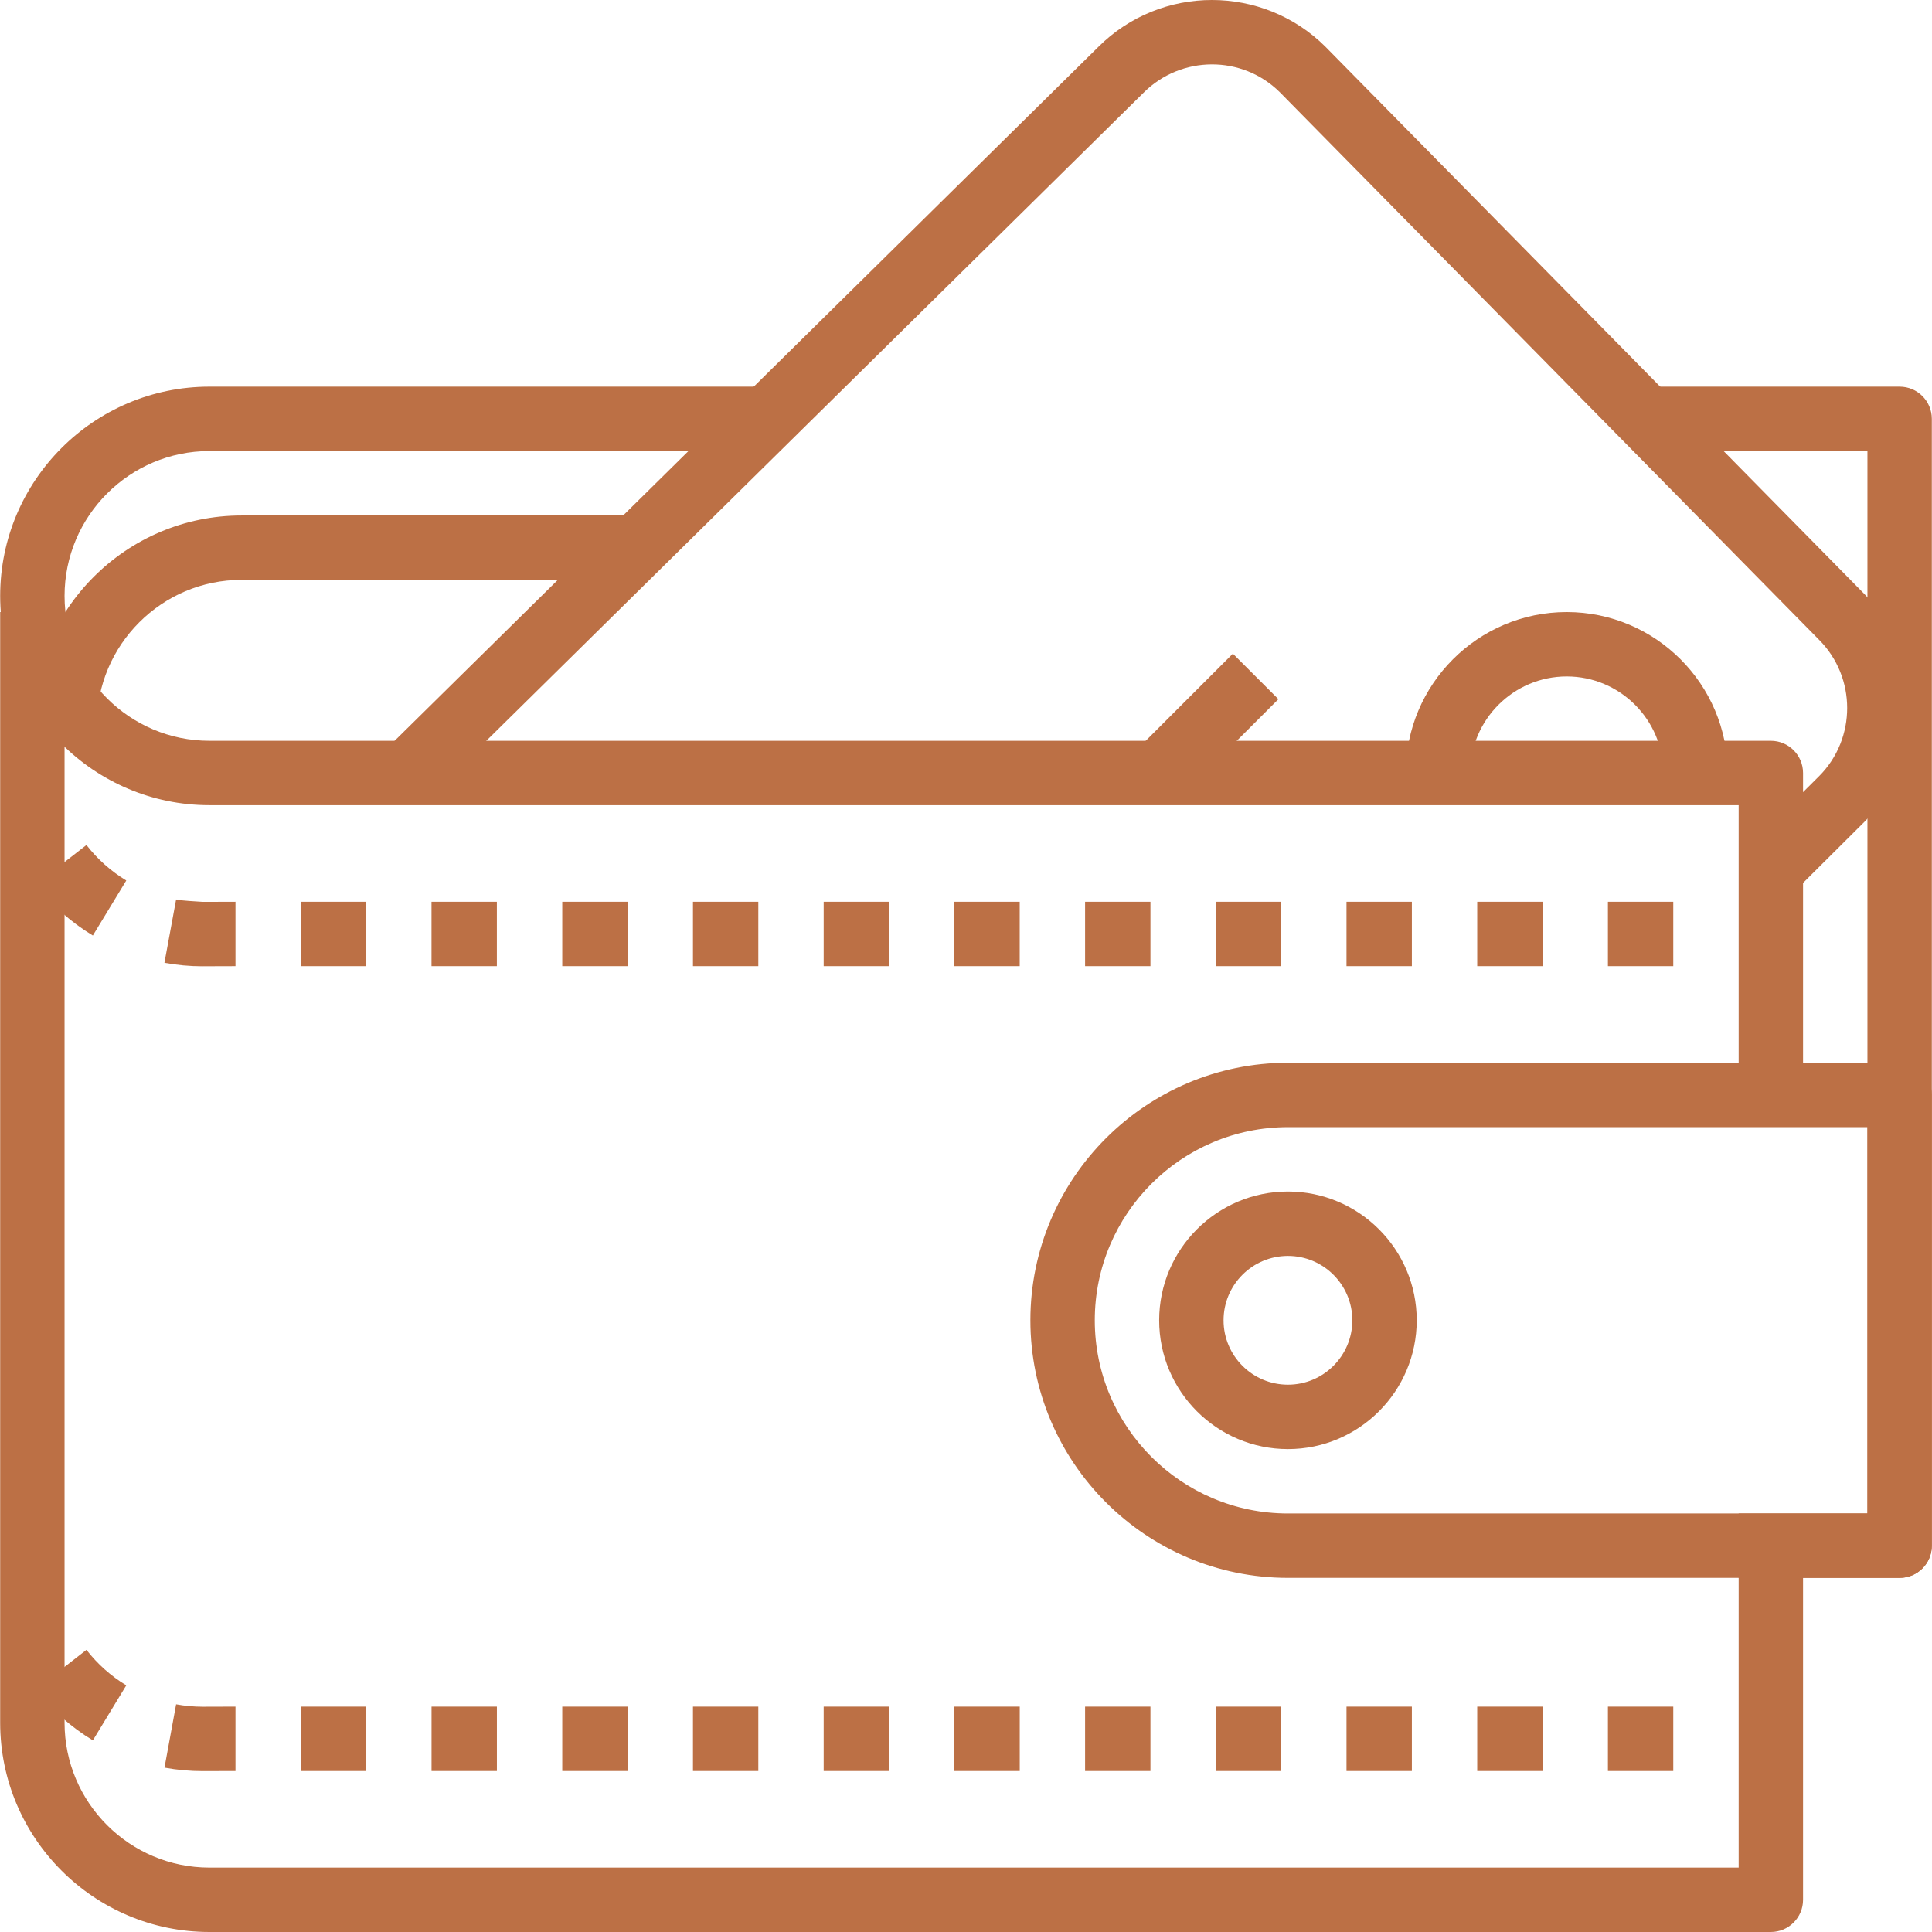
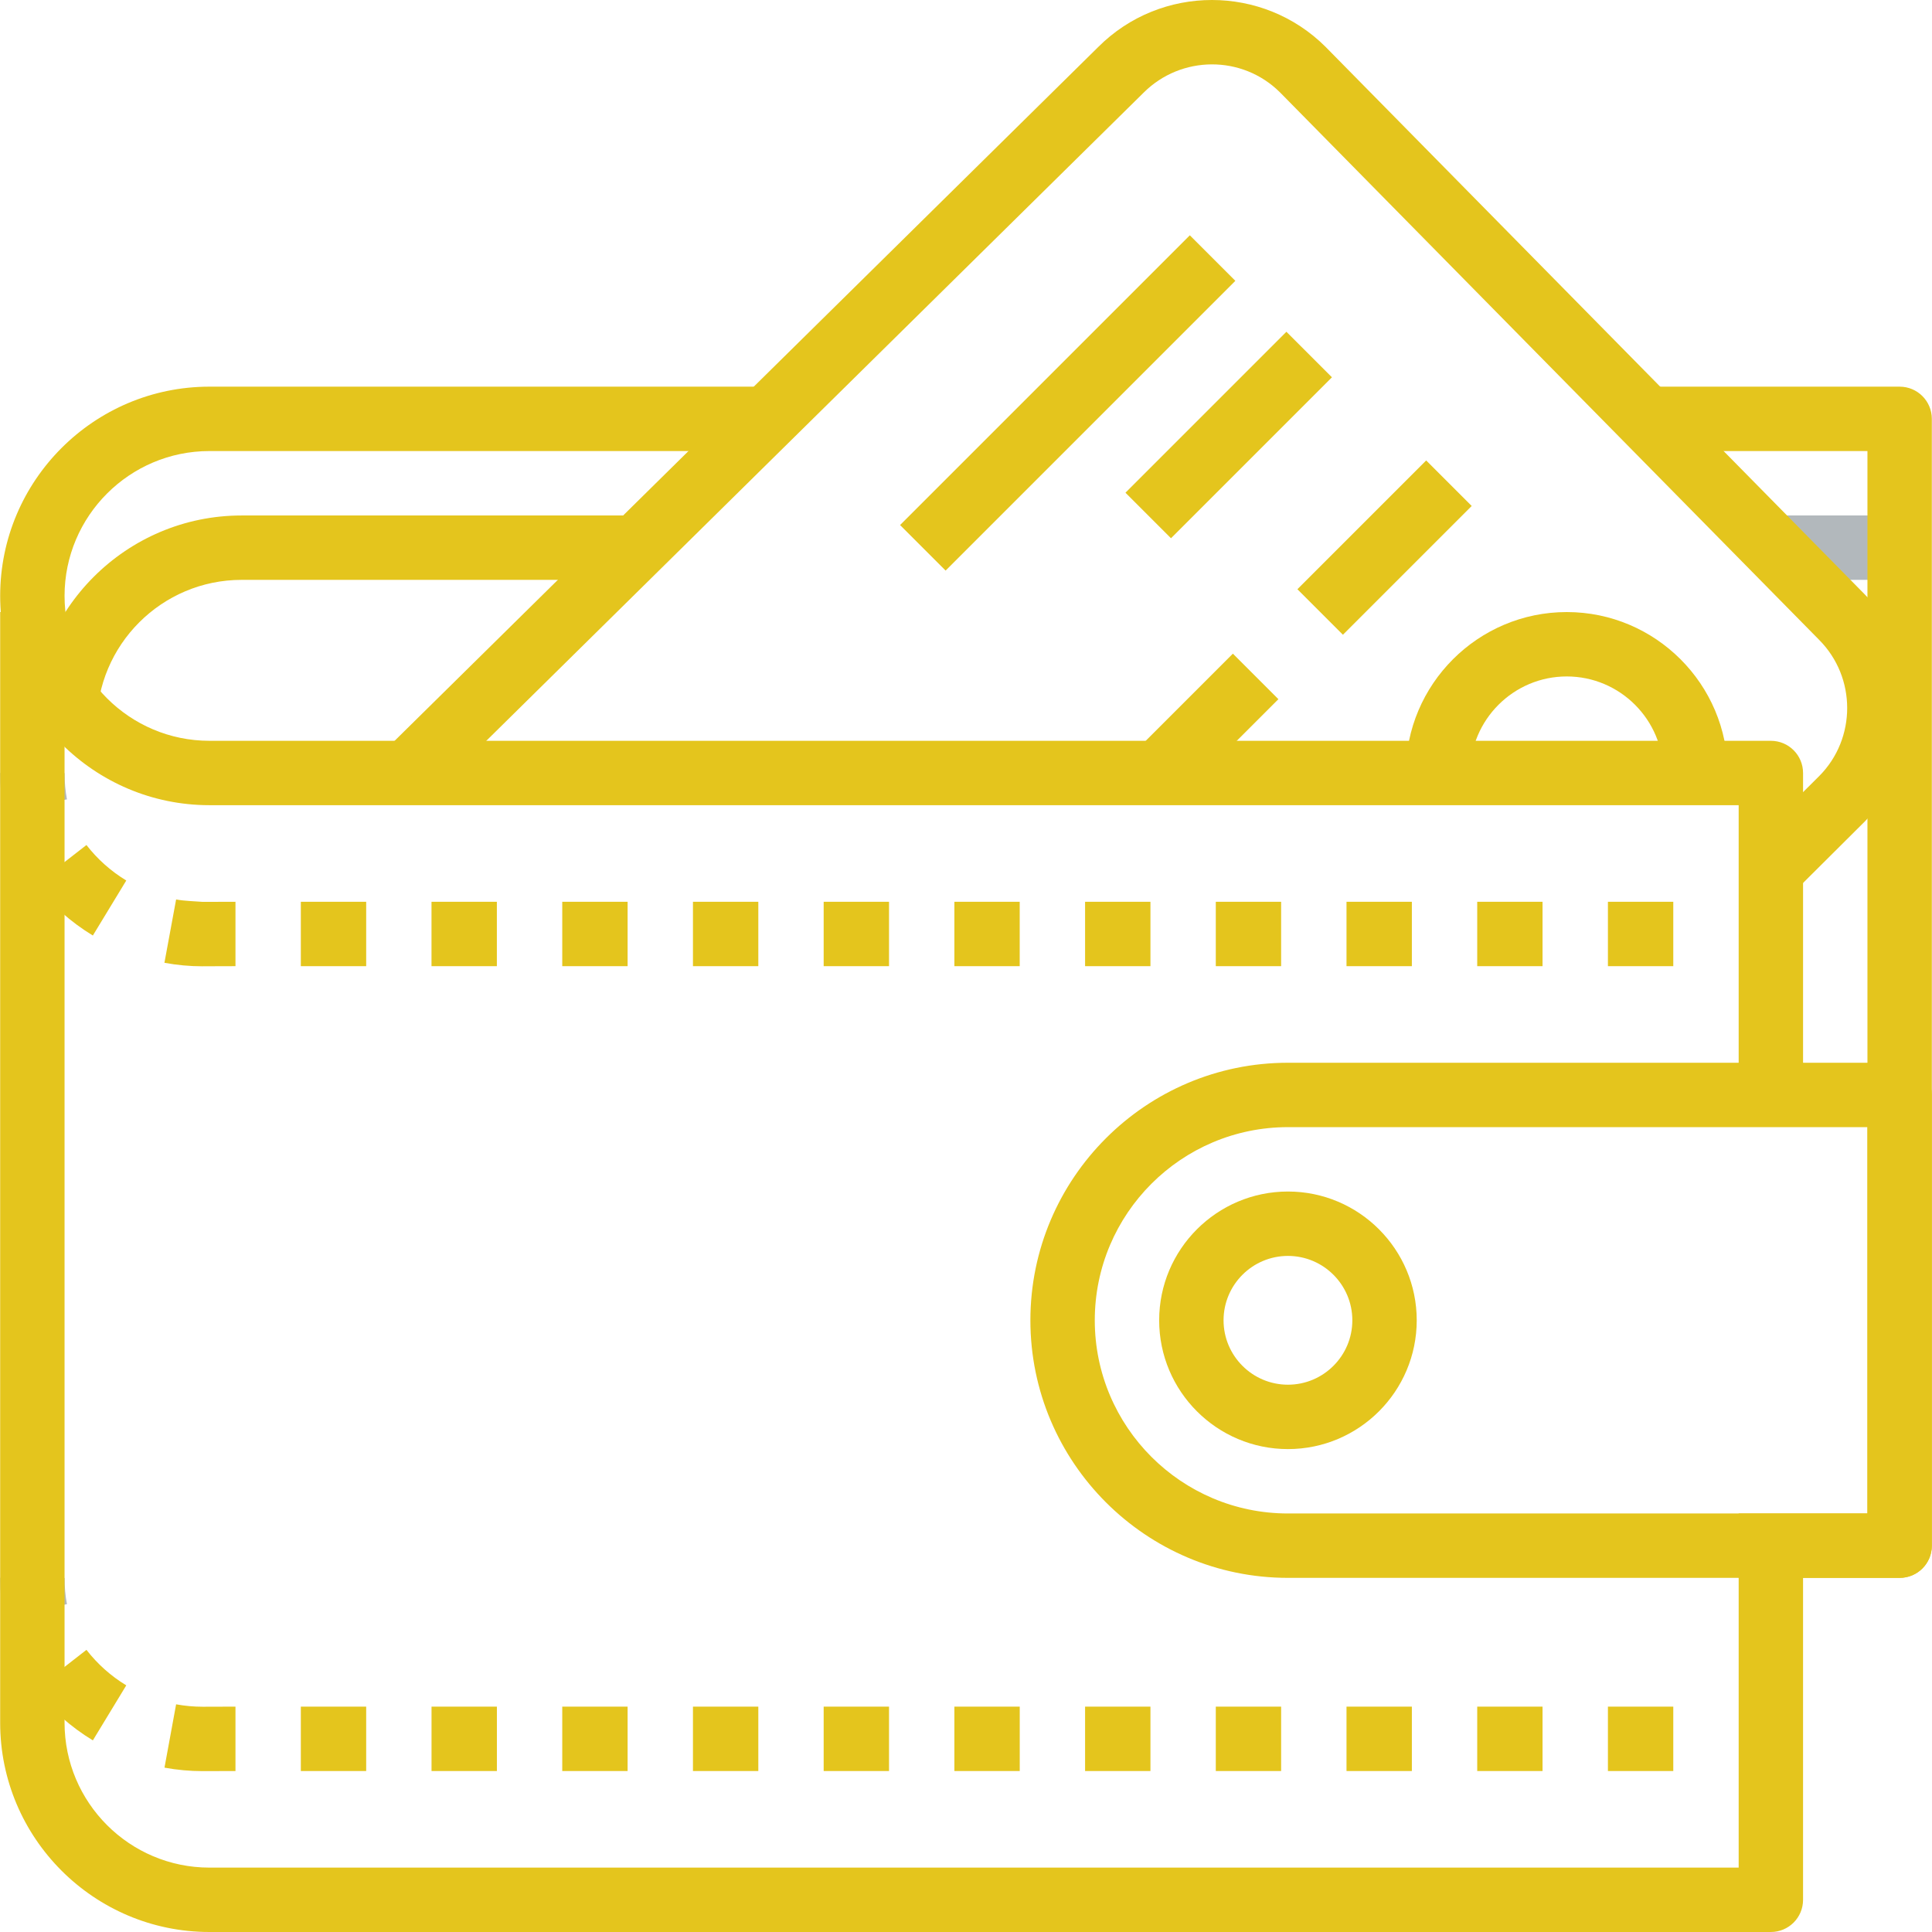
<svg xmlns="http://www.w3.org/2000/svg" width="512" height="512" viewBox="0 0 512 512" fill="none">
-   <path d="M460.765 409.618V494.936H55.502C34.334 494.936 17.108 477.71 17.108 456.542V162.194H0.044V456.543C0.044 487.121 24.923 512 55.501 512H469.296C474.014 512 477.828 508.186 477.828 503.468V409.618H460.765Z" fill="#BC7045" />
-   <path d="M469.296 196.321H55.502C34.334 196.321 17.108 179.095 17.108 157.927C17.108 136.759 34.334 119.533 55.502 119.533H204.809V102.469H55.502C24.924 102.469 0.045 127.348 0.045 157.926C0.045 188.504 24.924 213.383 55.502 213.383H460.765V290.169H477.829V204.851C477.828 200.144 474.015 196.321 469.296 196.321Z" fill="#BC7045" />
-   <path d="M503.424 102.47H435.169V119.534H494.892V401.086H460.764V418.15H503.424C508.142 418.15 511.956 414.336 511.956 409.618V111.002C511.956 106.293 508.142 102.47 503.424 102.47Z" fill="#BC7045" />
-   <path d="M341.319 315.767C322.498 315.767 307.191 331.073 307.191 349.895C307.191 368.717 322.497 384.023 341.319 384.023C360.14 384.023 375.447 368.717 375.447 349.895C375.447 331.073 360.14 315.767 341.319 315.767ZM341.319 366.959C331.908 366.959 324.255 359.306 324.255 349.895C324.255 340.484 331.908 332.831 341.319 332.831C350.73 332.831 358.383 340.484 358.383 349.895C358.383 359.306 350.729 366.959 341.319 366.959Z" fill="#BC7045" />
-   <path d="M503.424 281.64H341.319C303.685 281.64 273.064 312.261 273.064 349.895C273.064 387.529 303.685 418.15 341.319 418.15H503.424C508.142 418.15 511.956 414.336 511.956 409.618V290.171C511.956 285.453 508.142 281.64 503.424 281.64ZM494.892 401.086H341.319C313.087 401.086 290.128 378.127 290.128 349.895C290.128 321.663 313.087 298.704 341.319 298.704H494.892V401.086V401.086Z" fill="#BC7045" />
-   <path d="M494.235 157.578L351.523 12.656C351.463 12.588 351.395 12.528 351.335 12.46C334.689 -4.169 307.626 -4.135 291.048 12.451L102.076 198.787L114.055 210.936L303.07 24.557C313.018 14.626 329.169 14.549 339.151 24.42C339.185 24.454 339.219 24.48 339.245 24.514L482.102 169.581C491.99 179.529 491.99 195.714 482.136 205.637L463.281 224.407L475.311 236.497L494.201 217.693C510.693 201.116 510.693 174.13 494.235 157.578Z" fill="#BC7045" />
-   <path d="M415.205 162.202C391.683 162.202 372.545 181.339 372.545 204.862H389.609C389.609 190.75 401.093 179.266 415.205 179.266C429.317 179.266 440.801 190.75 440.801 204.862H457.865C457.865 181.339 438.728 162.202 415.205 162.202Z" fill="#BC7045" />
-   <path d="M64.034 136.607C33.456 136.607 8.577 161.486 8.577 192.064H25.64C25.64 170.896 42.866 153.67 64.034 153.67H170.683V136.606H64.034V136.607Z" fill="#BC7045" />
-   <path d="M131.674 238.981H114.354V256.045H131.674V238.981Z" fill="#BC7045" />
-   <path d="M200.961 238.981H183.641V256.045H200.961V238.981Z" fill="#BC7045" />
-   <path d="M166.322 238.981H149.002V256.045H166.322V238.981Z" fill="#BC7045" />
-   <path d="M22.91 223.939L9.438 234.417C13.644 239.818 18.746 244.365 24.608 247.923L33.464 233.342C29.385 230.867 25.836 227.702 22.91 223.939Z" fill="#BC7045" />
-   <path d="M97.043 238.981H79.724V256.045H97.043V238.981Z" fill="#BC7045" />
-   <path d="M46.671 238.367L43.574 255.149C46.901 255.763 50.297 256.079 53.667 256.079C53.693 256.079 53.727 256.079 53.752 256.071L62.403 256.045V238.981L53.735 239.007C51.355 238.81 48.992 238.793 46.671 238.367Z" fill="#BC7045" />
-   <path d="M304.879 238.981H287.559V256.045H304.879V238.981Z" fill="#BC7045" />
-   <path d="M235.601 238.981H218.281V256.045H235.601V238.981Z" fill="#BC7045" />
-   <path d="M408.789 238.981H391.478V256.045H408.789V238.981Z" fill="#BC7045" />
-   <path d="M443.436 238.981H426.116V256.045H443.436V238.981Z" fill="#BC7045" />
-   <path d="M374.158 238.981H356.838V256.045H374.158V238.981Z" fill="#BC7045" />
-   <path d="M339.51 238.981H322.199V256.045H339.51V238.981Z" fill="#BC7045" />
-   <path d="M270.232 238.981H252.921V256.045H270.232V238.981Z" fill="#BC7045" />
-   <path d="M469.339 238.981H460.807V256.045H469.339V238.981Z" fill="#BC7045" />
-   <path d="M235.601 452.277H218.281V469.341H235.601V452.277Z" fill="#BC7045" />
-   <path d="M200.961 452.277H183.641V469.341H200.961V452.277Z" fill="#BC7045" />
-   <path d="M166.322 452.277H149.002V469.341H166.322V452.277Z" fill="#BC7045" />
-   <path d="M22.91 437.227L9.438 447.712C13.644 453.121 18.746 457.66 24.608 461.218L33.464 446.637C29.385 444.163 25.836 440.989 22.91 437.227Z" fill="#BC7045" />
-   <path d="M46.671 451.663L43.591 468.445C46.935 469.059 50.348 469.367 53.735 469.367L62.403 469.341V452.277L53.735 452.303C51.372 452.302 49 452.089 46.671 451.663Z" fill="#BC7045" />
-   <path d="M97.043 452.277H79.724V469.341H97.043V452.277Z" fill="#BC7045" />
-   <path d="M131.682 452.277H114.362V469.341H131.682V452.277Z" fill="#BC7045" />
-   <path d="M408.789 452.277H391.478V469.341H408.789V452.277Z" fill="#BC7045" />
-   <path d="M374.158 452.277H356.838V469.341H374.158V452.277Z" fill="#BC7045" />
-   <path d="M443.436 452.277H426.116V469.341H443.436V452.277Z" fill="#BC7045" />
-   <path d="M270.241 452.277H252.921V469.341H270.241V452.277Z" fill="#BC7045" />
-   <path d="M304.879 452.277H287.559V469.341H304.879V452.277Z" fill="#BC7045" />
-   <path d="M339.51 452.277H322.199V469.341H339.51V452.277Z" fill="#BC7045" />
-   <path d="M469.339 452.277H460.807V469.341H469.339V452.277Z" fill="#BC7045" />
-   <path d="M326.725 173.226L301.128 198.824L313.194 210.89L338.791 185.292L326.725 173.226Z" fill="#BC7045" />
+   <path d="M315.315 62.359L238.528 139.145L250.594 151.211L327.38 74.425L315.315 62.359Z" fill="#E4C51D" />
+   <path d="M340.911 87.921L298.259 130.573L310.325 142.639L352.977 99.987L340.911 87.921Z" fill="#E4C51D" />
+   <path d="M17.117 204.888L0.053 204.837C0.044 208.233 0.343 211.637 0.957 214.947L17.739 211.841C17.321 209.563 17.108 207.225 17.117 204.888Z" fill="#B2B8BC" />
+   <path d="M17.117 418.176L0.053 418.125C0.044 421.529 0.343 424.933 0.957 428.244L17.739 425.121C17.321 422.86 17.108 420.514 17.117 418.176Z" fill="#B2B8BC" />
+   <path d="M503.467 136.598H469.339V153.662H503.467V136.598Z" fill="#B2B8BC" />
+   <path d="M377.951 122.022L343.823 156.15L355.889 168.216L390.017 134.088L377.951 122.022Z" fill="#E4C51D" />
+   <path d="M460.765 409.618V494.936H55.502C34.334 494.936 17.108 477.71 17.108 456.542V162.194H0.044V456.543C0.044 487.121 24.923 512 55.501 512H469.296C474.014 512 477.828 508.186 477.828 503.468V409.618H460.765Z" fill="#E4C51D" />
+   <path d="M469.296 196.321H55.502C34.334 196.321 17.108 179.095 17.108 157.927C17.108 136.759 34.334 119.533 55.502 119.533H204.809V102.469H55.502C24.924 102.469 0.045 127.348 0.045 157.926C0.045 188.504 24.924 213.383 55.502 213.383H460.765V290.169H477.829V204.851C477.828 200.144 474.015 196.321 469.296 196.321Z" fill="#E4C51D" />
+   <path d="M503.424 102.47H435.169V119.534H494.892V401.086H460.764V418.15H503.424C508.142 418.15 511.956 414.336 511.956 409.618V111.002C511.956 106.293 508.142 102.47 503.424 102.47Z" fill="#E4C51D" />
+   <path d="M341.319 315.767C322.498 315.767 307.191 331.073 307.191 349.895C307.191 368.717 322.497 384.023 341.319 384.023C360.14 384.023 375.447 368.717 375.447 349.895C375.447 331.073 360.14 315.767 341.319 315.767ZM341.319 366.959C331.908 366.959 324.255 359.306 324.255 349.895C324.255 340.484 331.908 332.831 341.319 332.831C350.73 332.831 358.383 340.484 358.383 349.895C358.383 359.306 350.729 366.959 341.319 366.959Z" fill="#E4C51D" />
+   <path d="M503.424 281.64H341.319C303.685 281.64 273.064 312.261 273.064 349.895C273.064 387.529 303.685 418.15 341.319 418.15H503.424C508.142 418.15 511.956 414.336 511.956 409.618V290.171C511.956 285.453 508.142 281.64 503.424 281.64ZM494.892 401.086H341.319C313.087 401.086 290.128 378.127 290.128 349.895C290.128 321.663 313.087 298.704 341.319 298.704H494.892V401.086V401.086Z" fill="#E4C51D" />
+   <path d="M494.235 157.578L351.523 12.656C351.463 12.588 351.395 12.528 351.335 12.46C334.689 -4.169 307.626 -4.135 291.048 12.451L102.076 198.787L114.055 210.936L303.07 24.557C313.018 14.626 329.169 14.549 339.151 24.42C339.185 24.454 339.219 24.48 339.245 24.514L482.102 169.581C491.99 179.529 491.99 195.714 482.136 205.637L463.281 224.407L475.311 236.497L494.201 217.693C510.693 201.116 510.693 174.13 494.235 157.578Z" fill="#E4C51D" />
+   <path d="M415.205 162.202C391.683 162.202 372.545 181.339 372.545 204.862H389.609C389.609 190.75 401.093 179.266 415.205 179.266C429.317 179.266 440.801 190.75 440.801 204.862H457.865C457.865 181.339 438.728 162.202 415.205 162.202Z" fill="#E4C51D" />
+   <path d="M64.034 136.607C33.456 136.607 8.577 161.486 8.577 192.064H25.64C25.64 170.896 42.866 153.67 64.034 153.67H170.683V136.606H64.034V136.607Z" fill="#E4C51D" />
+   <path d="M131.674 238.981H114.354V256.045H131.674V238.981Z" fill="#E4C51D" />
+   <path d="M200.961 238.981H183.641V256.045H200.961V238.981Z" fill="#E4C51D" />
+   <path d="M166.322 238.981H149.002V256.045H166.322V238.981Z" fill="#E4C51D" />
+   <path d="M22.91 223.939L9.438 234.417C13.644 239.818 18.746 244.365 24.608 247.923L33.464 233.342C29.385 230.867 25.836 227.702 22.91 223.939Z" fill="#E4C51D" />
+   <path d="M97.043 238.981H79.724V256.045H97.043V238.981Z" fill="#E4C51D" />
+   <path d="M46.671 238.367L43.574 255.149C46.901 255.763 50.297 256.079 53.667 256.079C53.693 256.079 53.727 256.079 53.752 256.071L62.403 256.045V238.981L53.735 239.007C51.355 238.81 48.992 238.793 46.671 238.367Z" fill="#E4C51D" />
+   <path d="M304.879 238.981H287.559V256.045H304.879V238.981Z" fill="#E4C51D" />
+   <path d="M235.601 238.981H218.281V256.045H235.601V238.981Z" fill="#E4C51D" />
+   <path d="M408.789 238.981H391.478V256.045H408.789V238.981Z" fill="#E4C51D" />
+   <path d="M443.436 238.981H426.116V256.045H443.436V238.981Z" fill="#E4C51D" />
+   <path d="M374.158 238.981H356.838V256.045H374.158V238.981Z" fill="#E4C51D" />
+   <path d="M339.51 238.981H322.199V256.045H339.51V238.981Z" fill="#E4C51D" />
+   <path d="M270.232 238.981H252.921V256.045H270.232V238.981Z" fill="#E4C51D" />
+   <path d="M469.339 238.981H460.807V256.045H469.339V238.981Z" fill="#E4C51D" />
+   <path d="M235.601 452.277H218.281V469.341H235.601V452.277Z" fill="#E4C51D" />
+   <path d="M200.961 452.277H183.641V469.341H200.961V452.277Z" fill="#E4C51D" />
+   <path d="M166.322 452.277H149.002V469.341H166.322V452.277Z" fill="#E4C51D" />
+   <path d="M22.91 437.227L9.438 447.712C13.644 453.121 18.746 457.66 24.608 461.218L33.464 446.637C29.385 444.163 25.836 440.989 22.91 437.227Z" fill="#E4C51D" />
+   <path d="M46.671 451.663L43.591 468.445C46.935 469.059 50.348 469.367 53.735 469.367L62.403 469.341V452.277L53.735 452.303C51.372 452.302 49 452.089 46.671 451.663Z" fill="#E4C51D" />
+   <path d="M97.043 452.277H79.724V469.341H97.043V452.277Z" fill="#E4C51D" />
+   <path d="M131.682 452.277H114.362V469.341H131.682V452.277Z" fill="#E4C51D" />
+   <path d="M408.789 452.277H391.478V469.341H408.789V452.277Z" fill="#E4C51D" />
+   <path d="M374.158 452.277H356.838V469.341H374.158V452.277Z" fill="#E4C51D" />
+   <path d="M443.436 452.277H426.116V469.341H443.436V452.277Z" fill="#E4C51D" />
+   <path d="M270.241 452.277H252.921V469.341H270.241V452.277Z" fill="#E4C51D" />
+   <path d="M304.879 452.277H287.559V469.341H304.879V452.277Z" fill="#E4C51D" />
+   <path d="M339.51 452.277H322.199V469.341H339.51V452.277Z" fill="#E4C51D" />
+   <path d="M469.339 452.277H460.807V469.341H469.339V452.277Z" fill="#E4C51D" />
+   <path d="M326.725 173.226L301.128 198.824L313.194 210.89L338.791 185.292L326.725 173.226Z" fill="#E4C51D" />
</svg>
